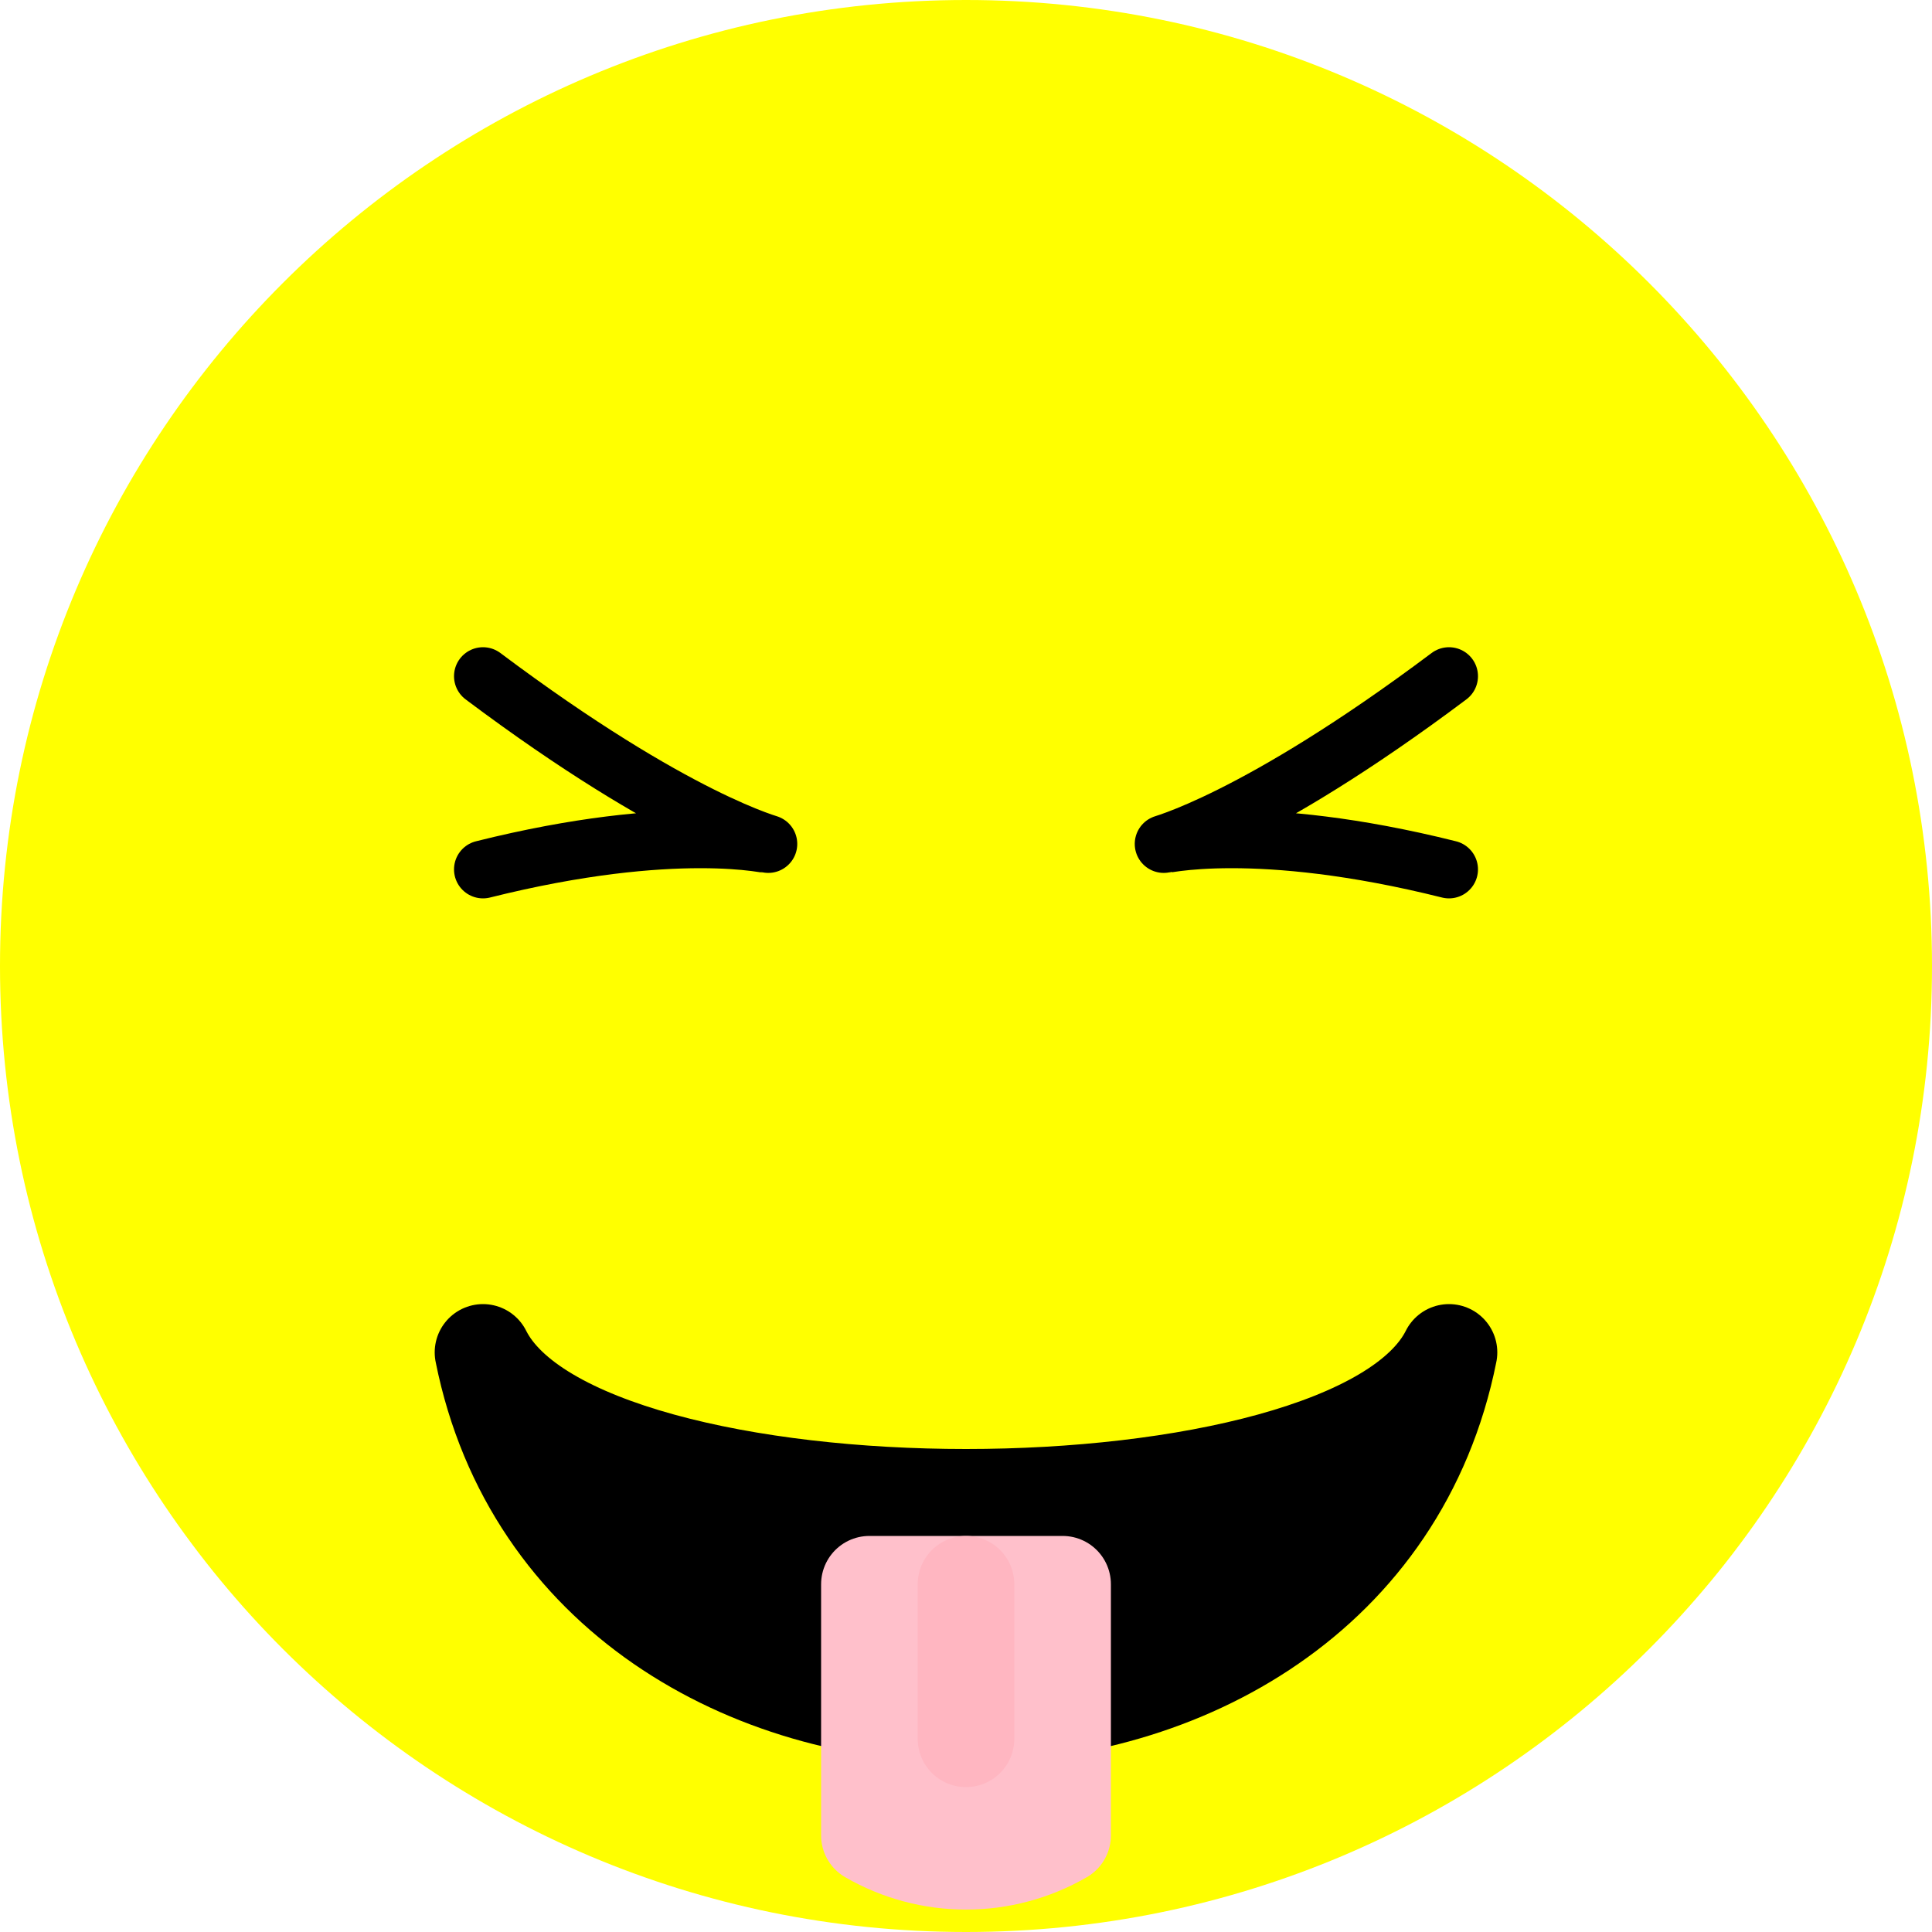
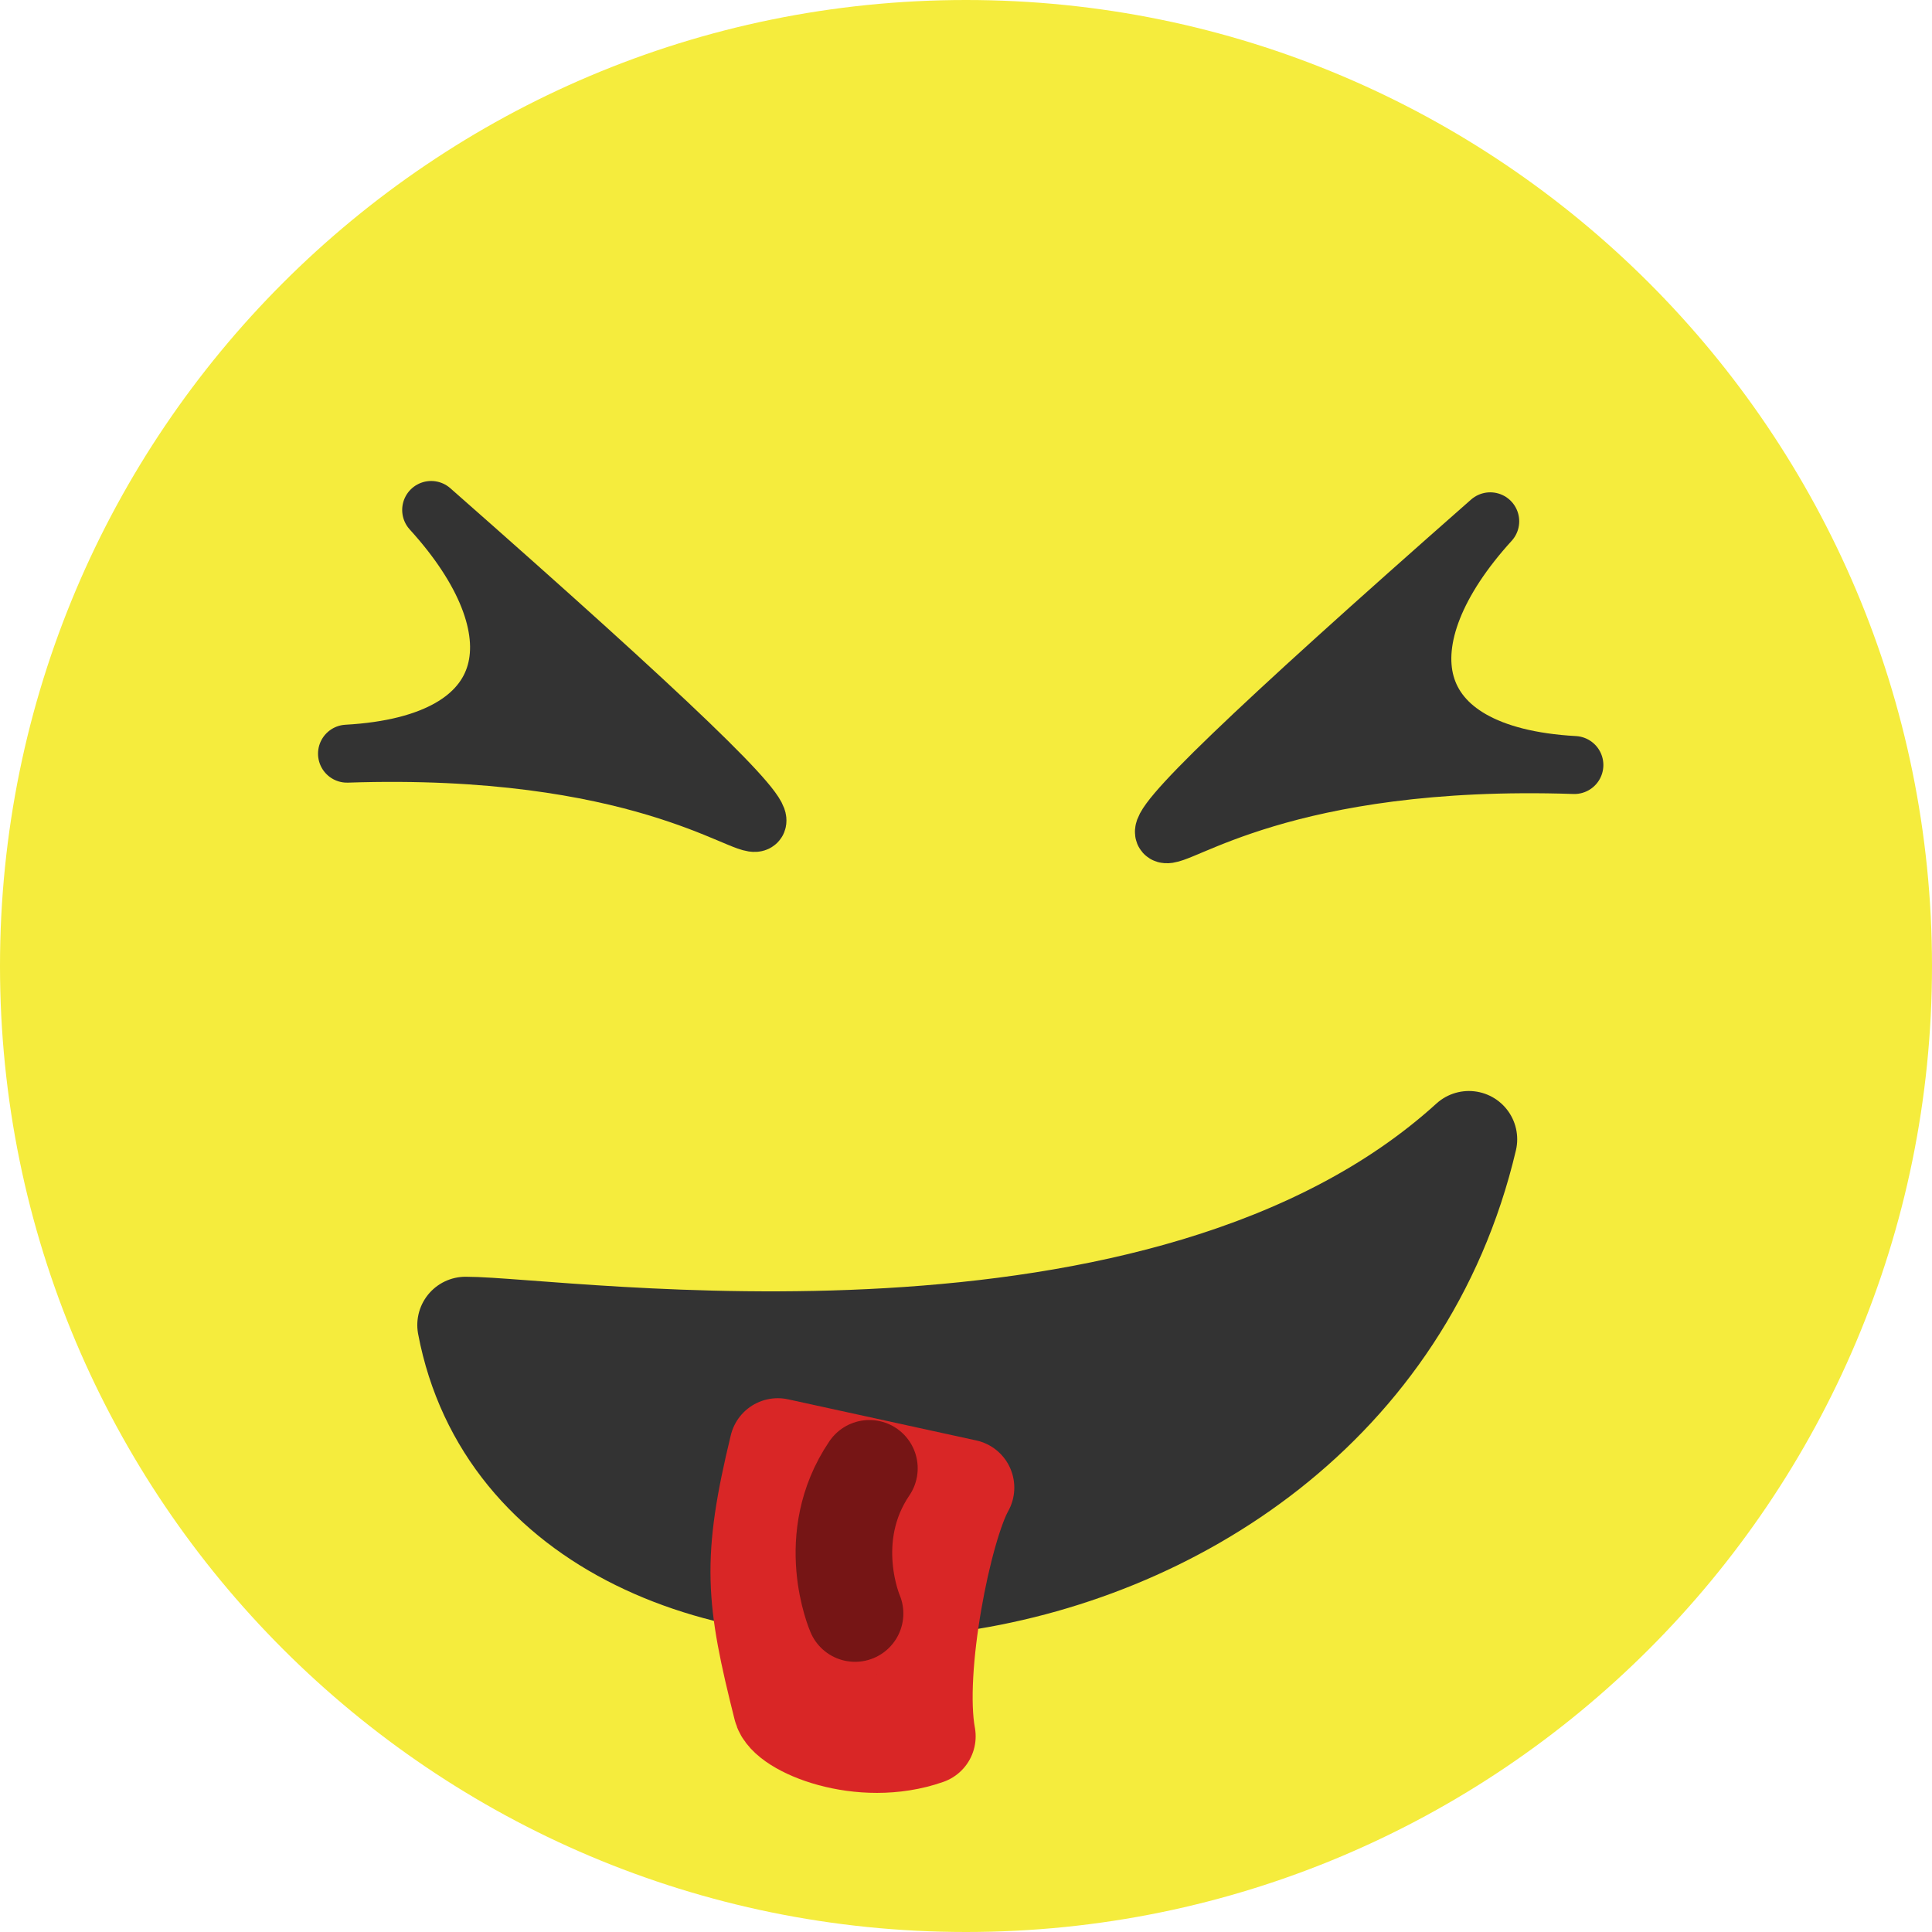
- <svg xmlns="http://www.w3.org/2000/svg" viewBox="0 0 100 100">
-   <circle cx="50" cy="50" r="50" fill="yellow" />
-   <path d="M25 35 C 45 50, 45 40, 25 45" stroke="black" stroke-width="3" stroke-linecap="round" stroke-linejoin="round" fill="transparent" />
-   <path d="M75 35 C 55 50, 55 40, 75 45" stroke="black" stroke-width="3" stroke-linecap="round" stroke-linejoin="round" fill="transparent" />
-   <path d="M25 70 C 30 95, 70 95, 75 70 C 70 80, 30 80, 25 70" stroke="black" stroke-width="5" stroke-linecap="round" stroke-linejoin="round" fill="black" />
-   <path d="M45 82 V 95 A 10 10 0 0 0 55 95 V 82 z" stroke="pink" stroke-width="5" stroke-linecap="round" stroke-linejoin="round" fill="pink" />
-   <line x1="50" y1="82" x2="50" y2="90" stroke="lightpink" stroke-width="5" stroke-linecap="round" />
+ <svg xmlns="http://www.w3.org/2000/svg" viewBox="0 0 100 100" version="1.1" id="svg4">
+   <defs id="defs4">
+     <linearGradient id="swatch10">
+       <stop style="stop-color:#000000;stop-opacity:1;" offset="0" id="stop10" />
+     </linearGradient>
+   </defs>
+   <path id="circle1" style="fill:#f5ec3d;fill-opacity:1" d="M 100,50 A 50,50 0 0 1 50,100 50,50 0 0 1 0,50 50,50 0 0 1 50,0 50,50 0 0 1 100,50 Z" />
+   <path d="m 22.317,26.396 c 12.5,11 17.463,15.802 16.838,16.177 -0.625,0.375 -6.194,-4.063 -21.194,-3.563 9.109,-0.505 9.96,-6.464 4.356,-12.614 z" stroke="#000000" stroke-width="3" stroke-linecap="round" stroke-linejoin="round" fill="transparent" id="path1" style="fill:#333333;fill-opacity:1;stroke:#333333;stroke-opacity:1" />
+   <path d="m 77.134,26.983 c -12.5,11 -17.463,15.802 -16.838,16.177 0.625,0.375 6.194,-4.063 21.194,-3.563 -9.109,-0.505 -9.96,-6.464 -4.356,-12.614 z" stroke="#000000" stroke-width="3" stroke-linecap="round" stroke-linejoin="round" fill="transparent" id="path1-2" style="stroke:#333333;stroke-opacity:1;fill:#333333;fill-opacity:1" />
+   <path d="m 24.099,68.584 c 3.97,20.92 45.386,18.089 51.931,-9.614 -15.811,14.376 -46.931,9.614 -51.931,9.614" stroke="#000000" stroke-width="5" stroke-linecap="round" stroke-linejoin="round" fill="#000000" id="path3" style="stroke:#333333;stroke-opacity:1;fill:#333333;fill-opacity:1" />
+   <path d="m 40.257,74.871 c -1.439,5.935 -1.232,7.862 0.188,13.515 C 40.664,89.452 44.552,91.082 48,89.871 47.356,86.396 48.842,79.059 50,77 Z" stroke="#ff0000" stroke-width="5" stroke-linecap="round" stroke-linejoin="round" fill="#ff0000" id="path4" style="fill:#d92626;fill-opacity:1;stroke:#d92626;stroke-opacity:1" />
+   <path id="line4" style="fill:none;fill-opacity:1;stroke:#761515;stroke-width:5;stroke-linecap:round;stroke-opacity:1" d="m 45,76 c -2.445,3.604 -0.743,7.515 -0.743,7.515" />
</svg>
